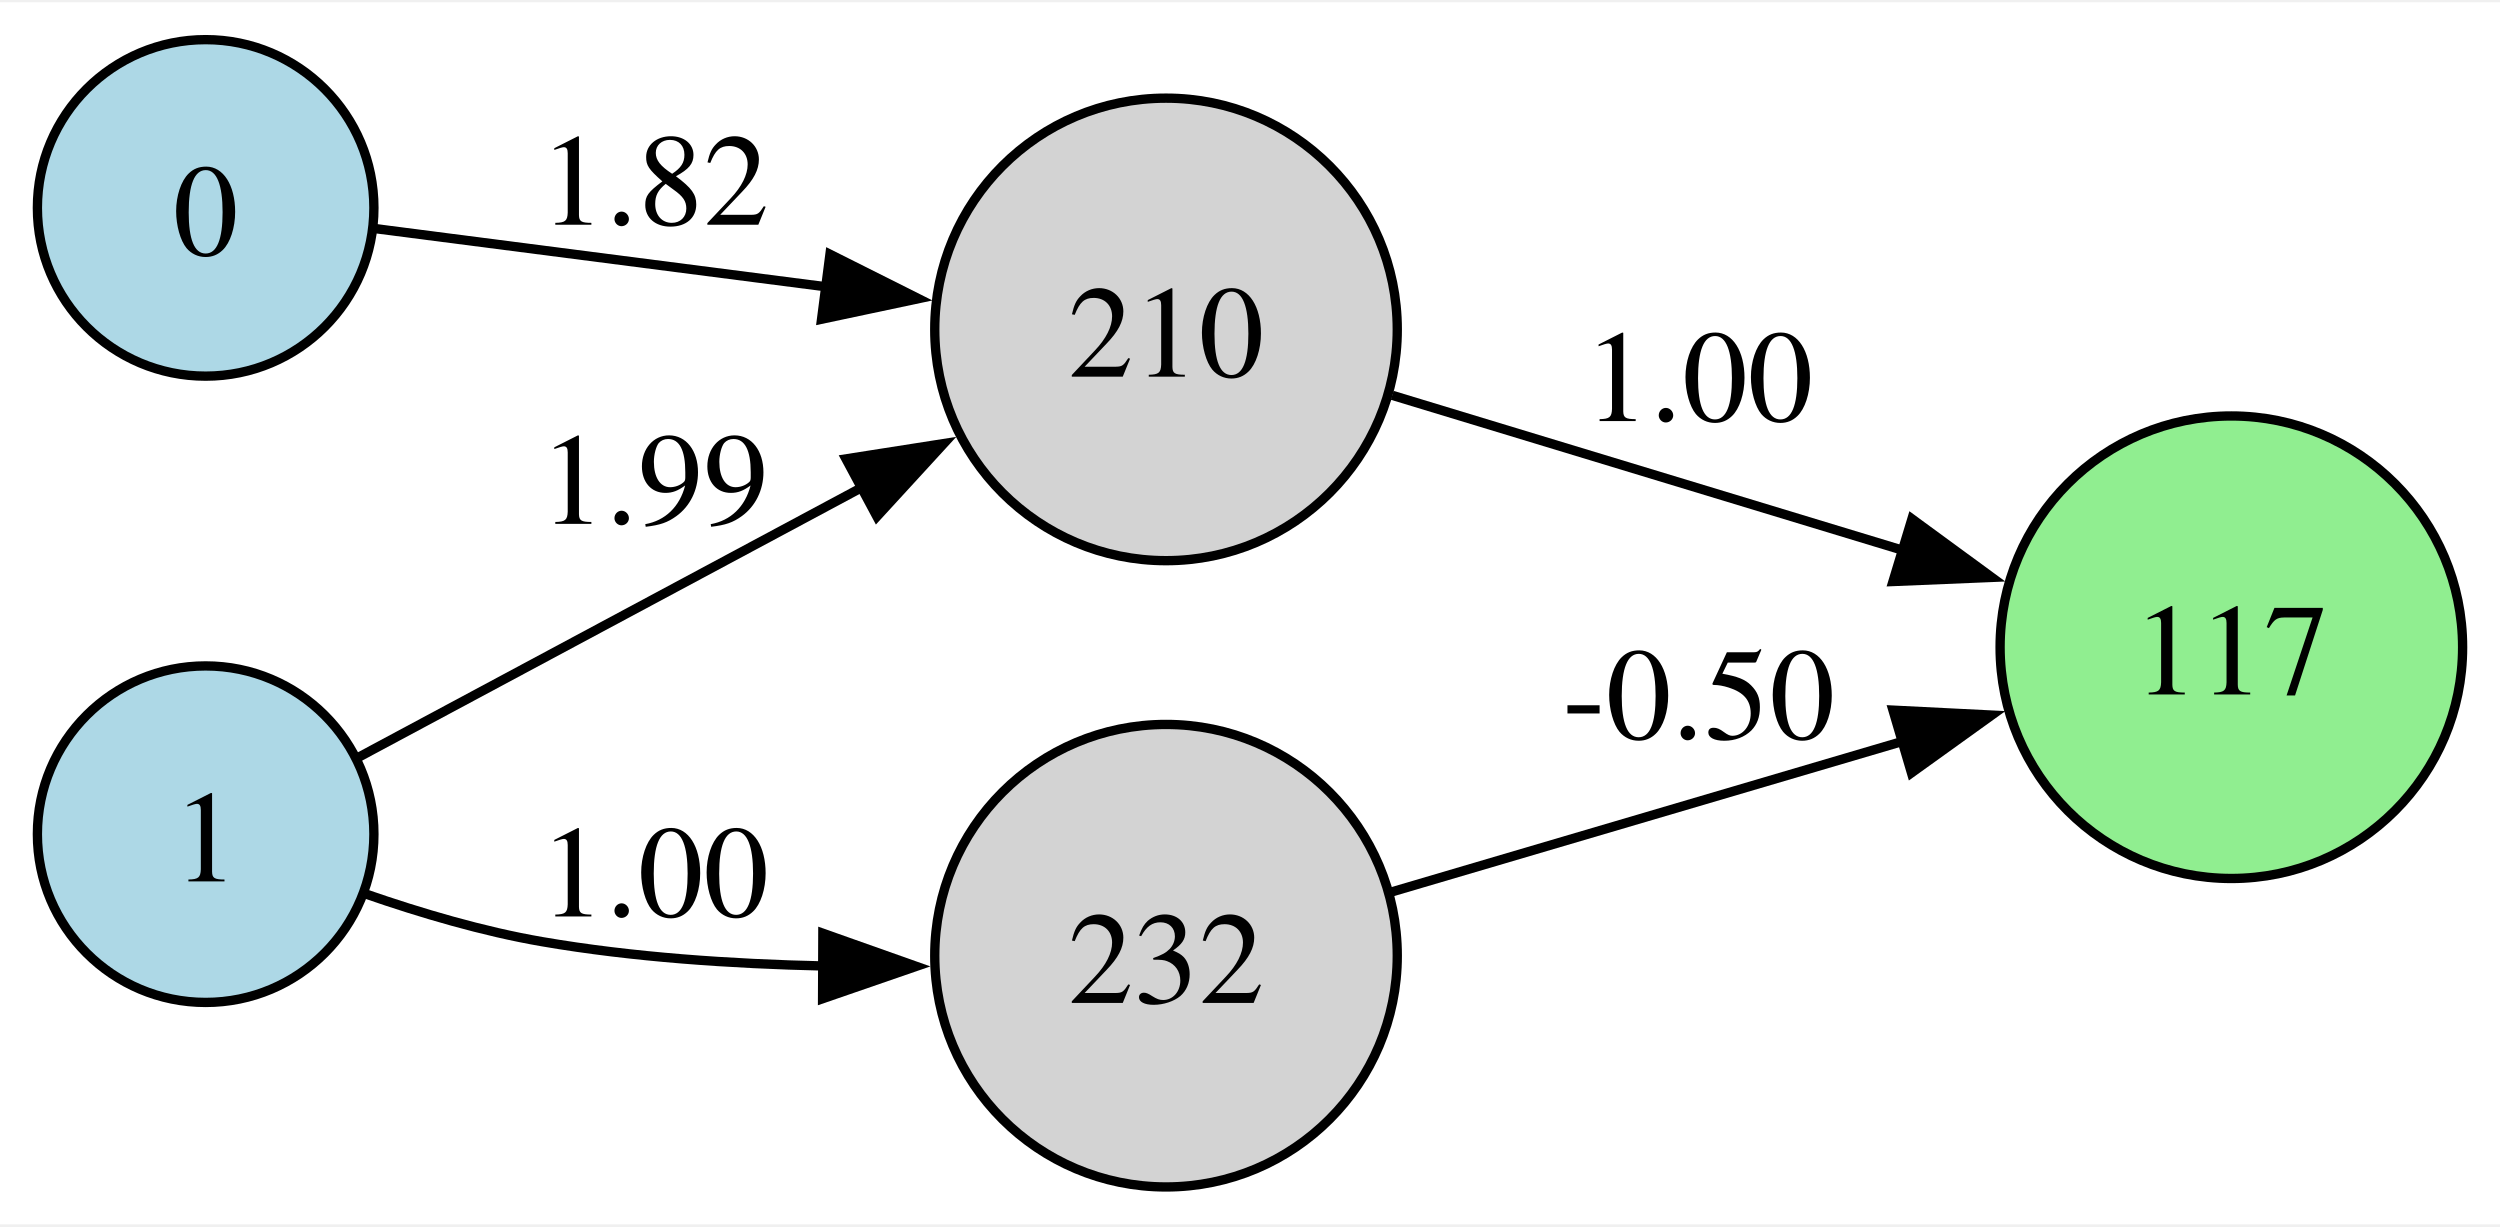
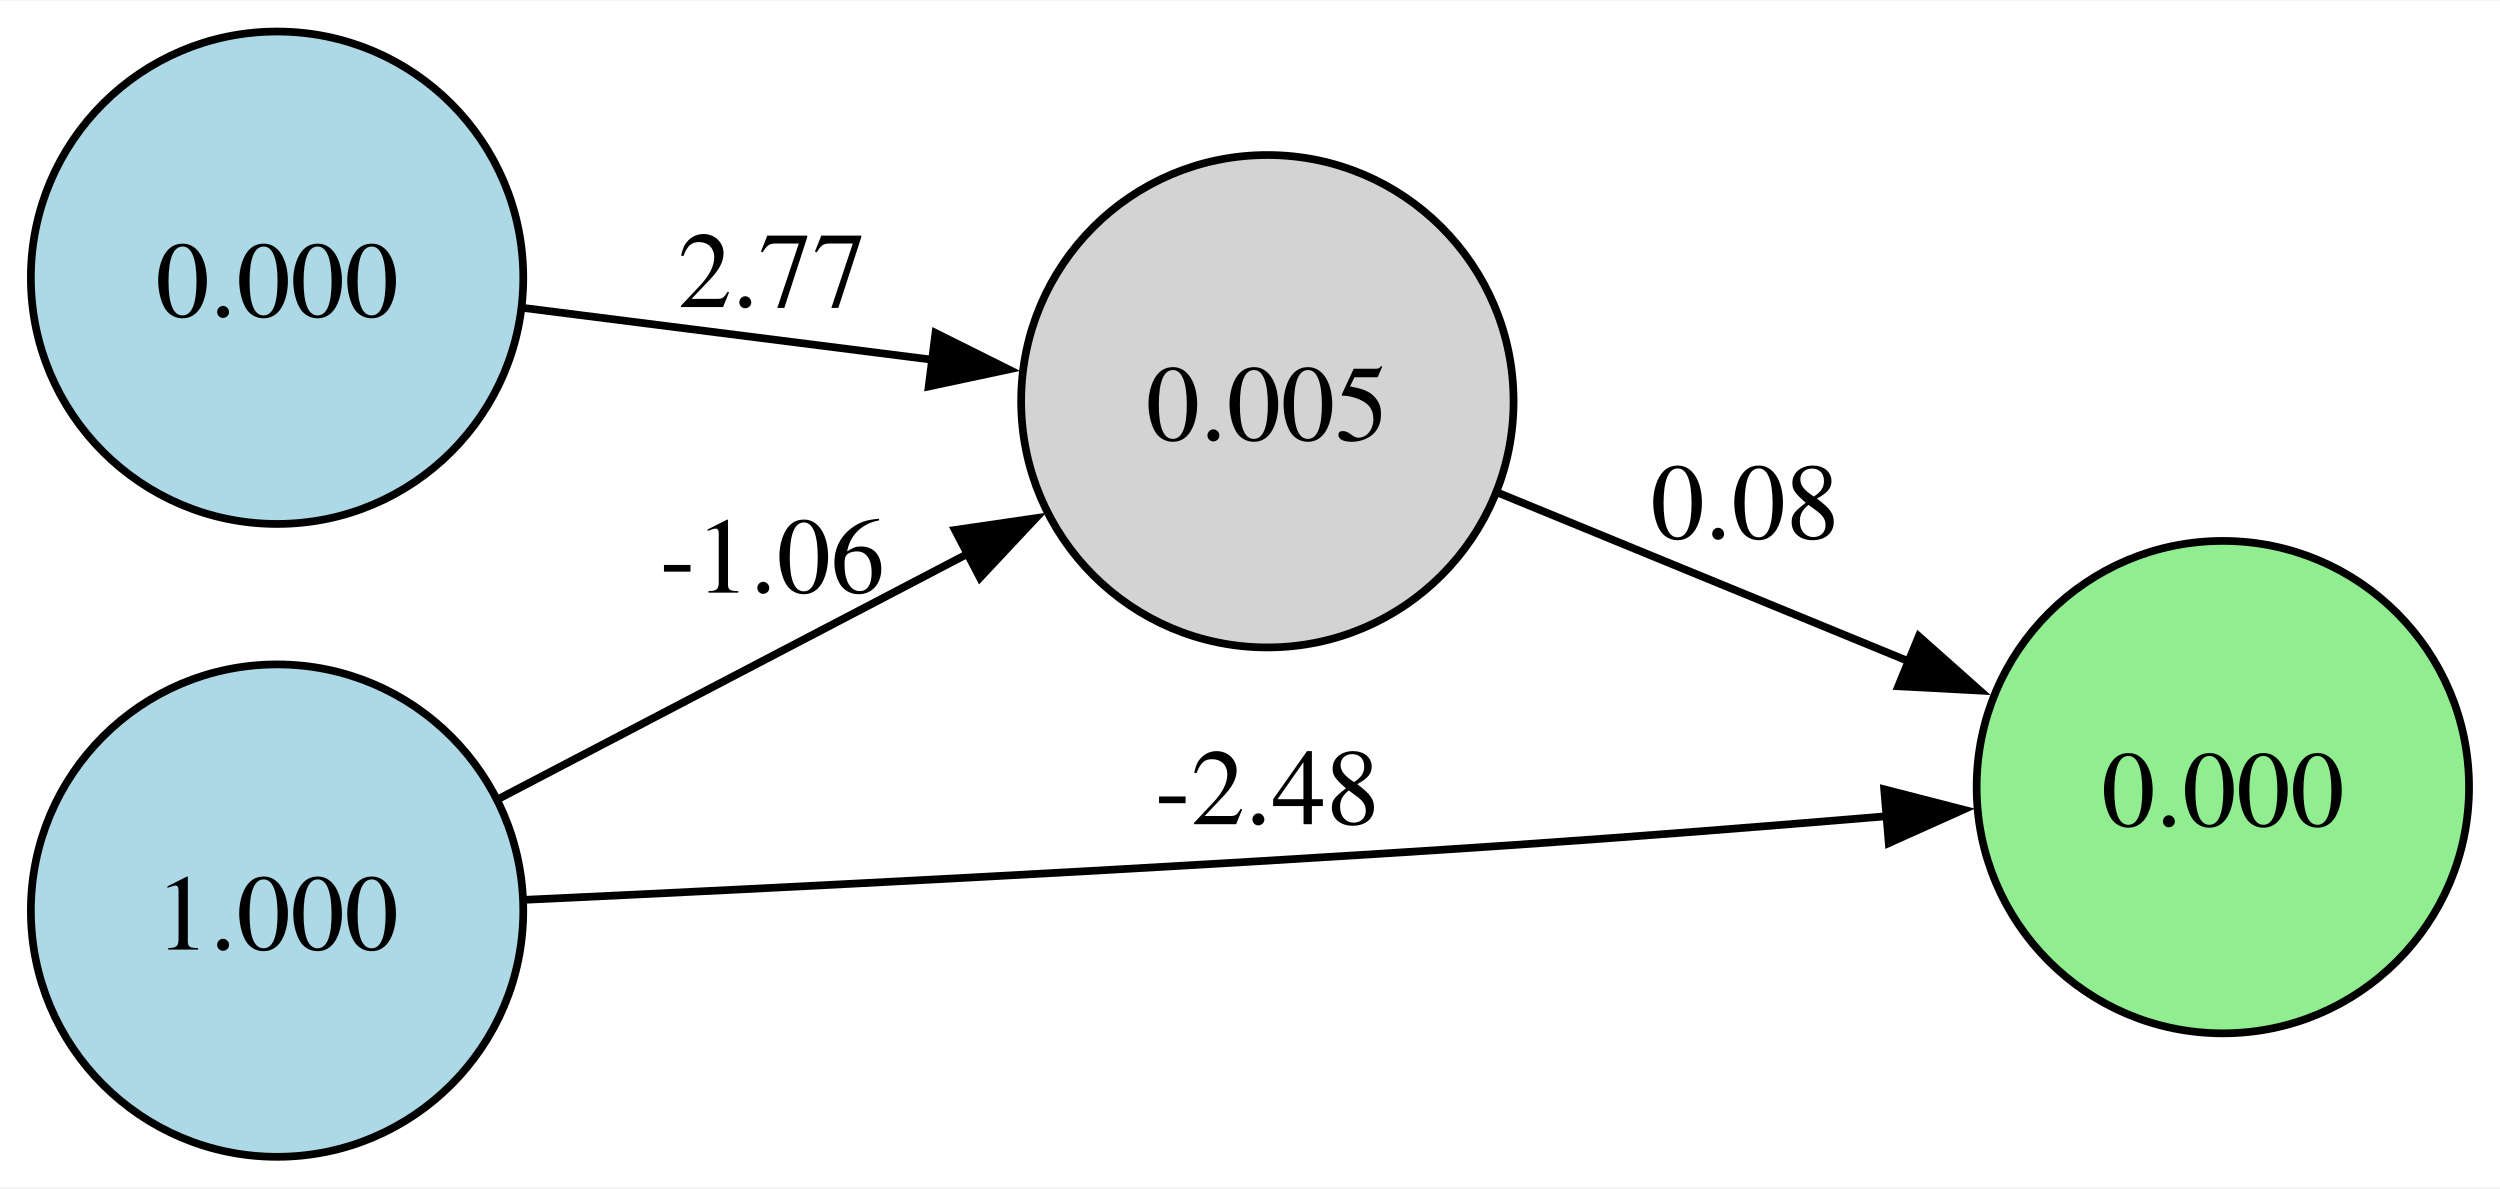
- <svg xmlns="http://www.w3.org/2000/svg" width="267pt" height="131pt" viewBox="0.00 0.00 267.45 130.74">
-   <g id="graph0" class="graph" transform="scale(1 1) rotate(0) translate(4 126.74)">
-     <polygon fill="white" stroke="none" points="-4,4 -4,-126.74 263.45,-126.74 263.45,4 -4,4" />
+ <svg xmlns="http://www.w3.org/2000/svg" width="324pt" height="154pt" viewBox="0.00 0.00 323.92 153.81">
+   <g id="graph0" class="graph" transform="scale(1 1) rotate(0) translate(4 149.81)">
+     <polygon fill="white" stroke="none" points="-4,4 -4,-149.81 319.92,-149.81 319.92,4 -4,4" />
    <g id="node1" class="node">
-       <ellipse fill="lightblue" stroke="black" cx="18" cy="-104.74" rx="18" ry="18" />
-       <text text-anchor="middle" x="18" y="-99.69" font-family="Times,serif" font-size="14.00">0</text>
+       <ellipse fill="lightblue" stroke="black" cx="31.9" cy="-113.9" rx="31.9" ry="31.9" />
+       <text text-anchor="middle" x="31.9" y="-108.85" font-family="Times,serif" font-size="14.00">0.000</text>
    </g>
    <g id="node4" class="node">
-       <ellipse fill="lightgray" stroke="black" cx="120.74" cy="-91.74" rx="24.74" ry="24.74" />
-       <text text-anchor="middle" x="120.74" y="-86.69" font-family="Times,serif" font-size="14.00">210</text>
+       <ellipse fill="lightgray" stroke="black" cx="160.21" cy="-97.9" rx="31.9" ry="31.9" />
+       <text text-anchor="middle" x="160.21" y="-92.85" font-family="Times,serif" font-size="14.00">0.005</text>
+     </g>
+     <g id="edge2" class="edge">
+       <path fill="none" stroke="black" d="M63.8,-109.99C79.86,-107.95 99.71,-105.44 117.15,-103.23" />
+       <polygon fill="black" stroke="black" points="117.21,-106.75 126.69,-102.02 116.33,-99.81 117.21,-106.75" />
+       <text text-anchor="middle" x="96.06" y="-110.1" font-family="Times,serif" font-size="14.00">2.77</text>
+     </g>
+     <g id="node2" class="node">
+       <ellipse fill="lightblue" stroke="black" cx="31.9" cy="-31.9" rx="31.9" ry="31.9" />
+       <text text-anchor="middle" x="31.9" y="-26.85" font-family="Times,serif" font-size="14.00">1.000</text>
+     </g>
+     <g id="node3" class="node">
+       <ellipse fill="lightgreen" stroke="black" cx="284.01" cy="-47.9" rx="31.9" ry="31.9" />
+       <text text-anchor="middle" x="284.01" y="-42.85" font-family="Times,serif" font-size="14.00">0.000</text>
    </g>
    <g id="edge1" class="edge">
-       <path fill="none" stroke="black" d="M36.09,-102.53C49.28,-100.83 67.98,-98.42 84.36,-96.3" />
-       <polygon fill="black" stroke="black" points="84.79,-99.78 94.26,-95.03 83.89,-92.83 84.79,-99.78" />
-       <text text-anchor="middle" x="66" y="-102.94" font-family="Times,serif" font-size="14.00">1.82</text>
+       <path fill="none" stroke="black" d="M64.04,-33.3C96.14,-34.8 147.65,-37.38 192.11,-40.4 207.97,-41.48 225.38,-42.87 240.67,-44.15" />
+       <polygon fill="black" stroke="black" points="240.13,-47.62 250.39,-44.98 240.72,-40.64 240.13,-47.62" />
+       <text text-anchor="middle" x="160.21" y="-43.1" font-family="Times,serif" font-size="14.00">-2.48</text>
    </g>
-     <g id="node2" class="node">
-       <ellipse fill="lightblue" stroke="black" cx="18" cy="-37.74" rx="18" ry="18" />
-       <text text-anchor="middle" x="18" y="-32.69" font-family="Times,serif" font-size="14.00">1</text>
-     </g>
-     <g id="edge5" class="edge">
-       <path fill="none" stroke="black" d="M34.3,-45.94C48.56,-53.58 70.27,-65.22 88.24,-74.85" />
-       <polygon fill="black" stroke="black" points="86.5,-77.89 96.97,-79.53 89.81,-71.72 86.5,-77.89" />
-       <text text-anchor="middle" x="66" y="-70.94" font-family="Times,serif" font-size="14.00">1.99</text>
-     </g>
-     <g id="node5" class="node">
-       <ellipse fill="lightgray" stroke="black" cx="120.74" cy="-24.74" rx="24.74" ry="24.74" />
-       <text text-anchor="middle" x="120.74" y="-19.69" font-family="Times,serif" font-size="14.00">232</text>
+     <g id="edge4" class="edge">
+       <path fill="none" stroke="black" d="M60.62,-46.39C78.47,-55.71 101.91,-67.96 121.45,-78.17" />
+       <polygon fill="black" stroke="black" points="119.73,-81.22 130.21,-82.75 122.97,-75.02 119.73,-81.22" />
+       <text text-anchor="middle" x="96.06" y="-73.1" font-family="Times,serif" font-size="14.00">-1.06</text>
    </g>
    <g id="edge3" class="edge">
-       <path fill="none" stroke="black" d="M35.13,-31.34C40.98,-29.31 47.7,-27.32 54,-26.24 63.68,-24.57 74.28,-23.86 84.08,-23.64" />
-       <polygon fill="black" stroke="black" points="84.03,-27.14 94.02,-23.6 84,-20.14 84.03,-27.14" />
-       <text text-anchor="middle" x="66" y="-28.94" font-family="Times,serif" font-size="14.00">1.00</text>
-     </g>
-     <g id="node3" class="node">
-       <ellipse fill="lightgreen" stroke="black" cx="234.71" cy="-57.74" rx="24.74" ry="24.74" />
-       <text text-anchor="middle" x="234.71" y="-52.69" font-family="Times,serif" font-size="14.00">117</text>
-     </g>
-     <g id="edge2" class="edge">
-       <path fill="none" stroke="black" d="M144.94,-84.69C160.78,-79.88 182.02,-73.43 199.76,-68.05" />
-       <polygon fill="black" stroke="black" points="200.54,-71.47 209.09,-65.21 198.51,-64.77 200.54,-71.47" />
-       <text text-anchor="middle" x="177.72" y="-81.94" font-family="Times,serif" font-size="14.00">1.00</text>
-     </g>
-     <g id="edge4" class="edge">
-       <path fill="none" stroke="black" d="M144.94,-31.58C160.7,-36.22 181.82,-42.44 199.51,-47.66" />
-       <polygon fill="black" stroke="black" points="198.51,-51.01 209.09,-50.48 200.49,-44.3 198.51,-51.01" />
-       <text text-anchor="middle" x="177.72" y="-47.94" font-family="Times,serif" font-size="14.00">-0.50</text>
+       <path fill="none" stroke="black" d="M190.07,-86.05C206.04,-79.5 226.11,-71.26 243.5,-64.12" />
+       <polygon fill="black" stroke="black" points="244.61,-67.45 252.53,-60.41 241.95,-60.97 244.61,-67.45" />
+       <text text-anchor="middle" x="222.11" y="-80.1" font-family="Times,serif" font-size="14.00">0.08</text>
    </g>
  </g>
</svg>
